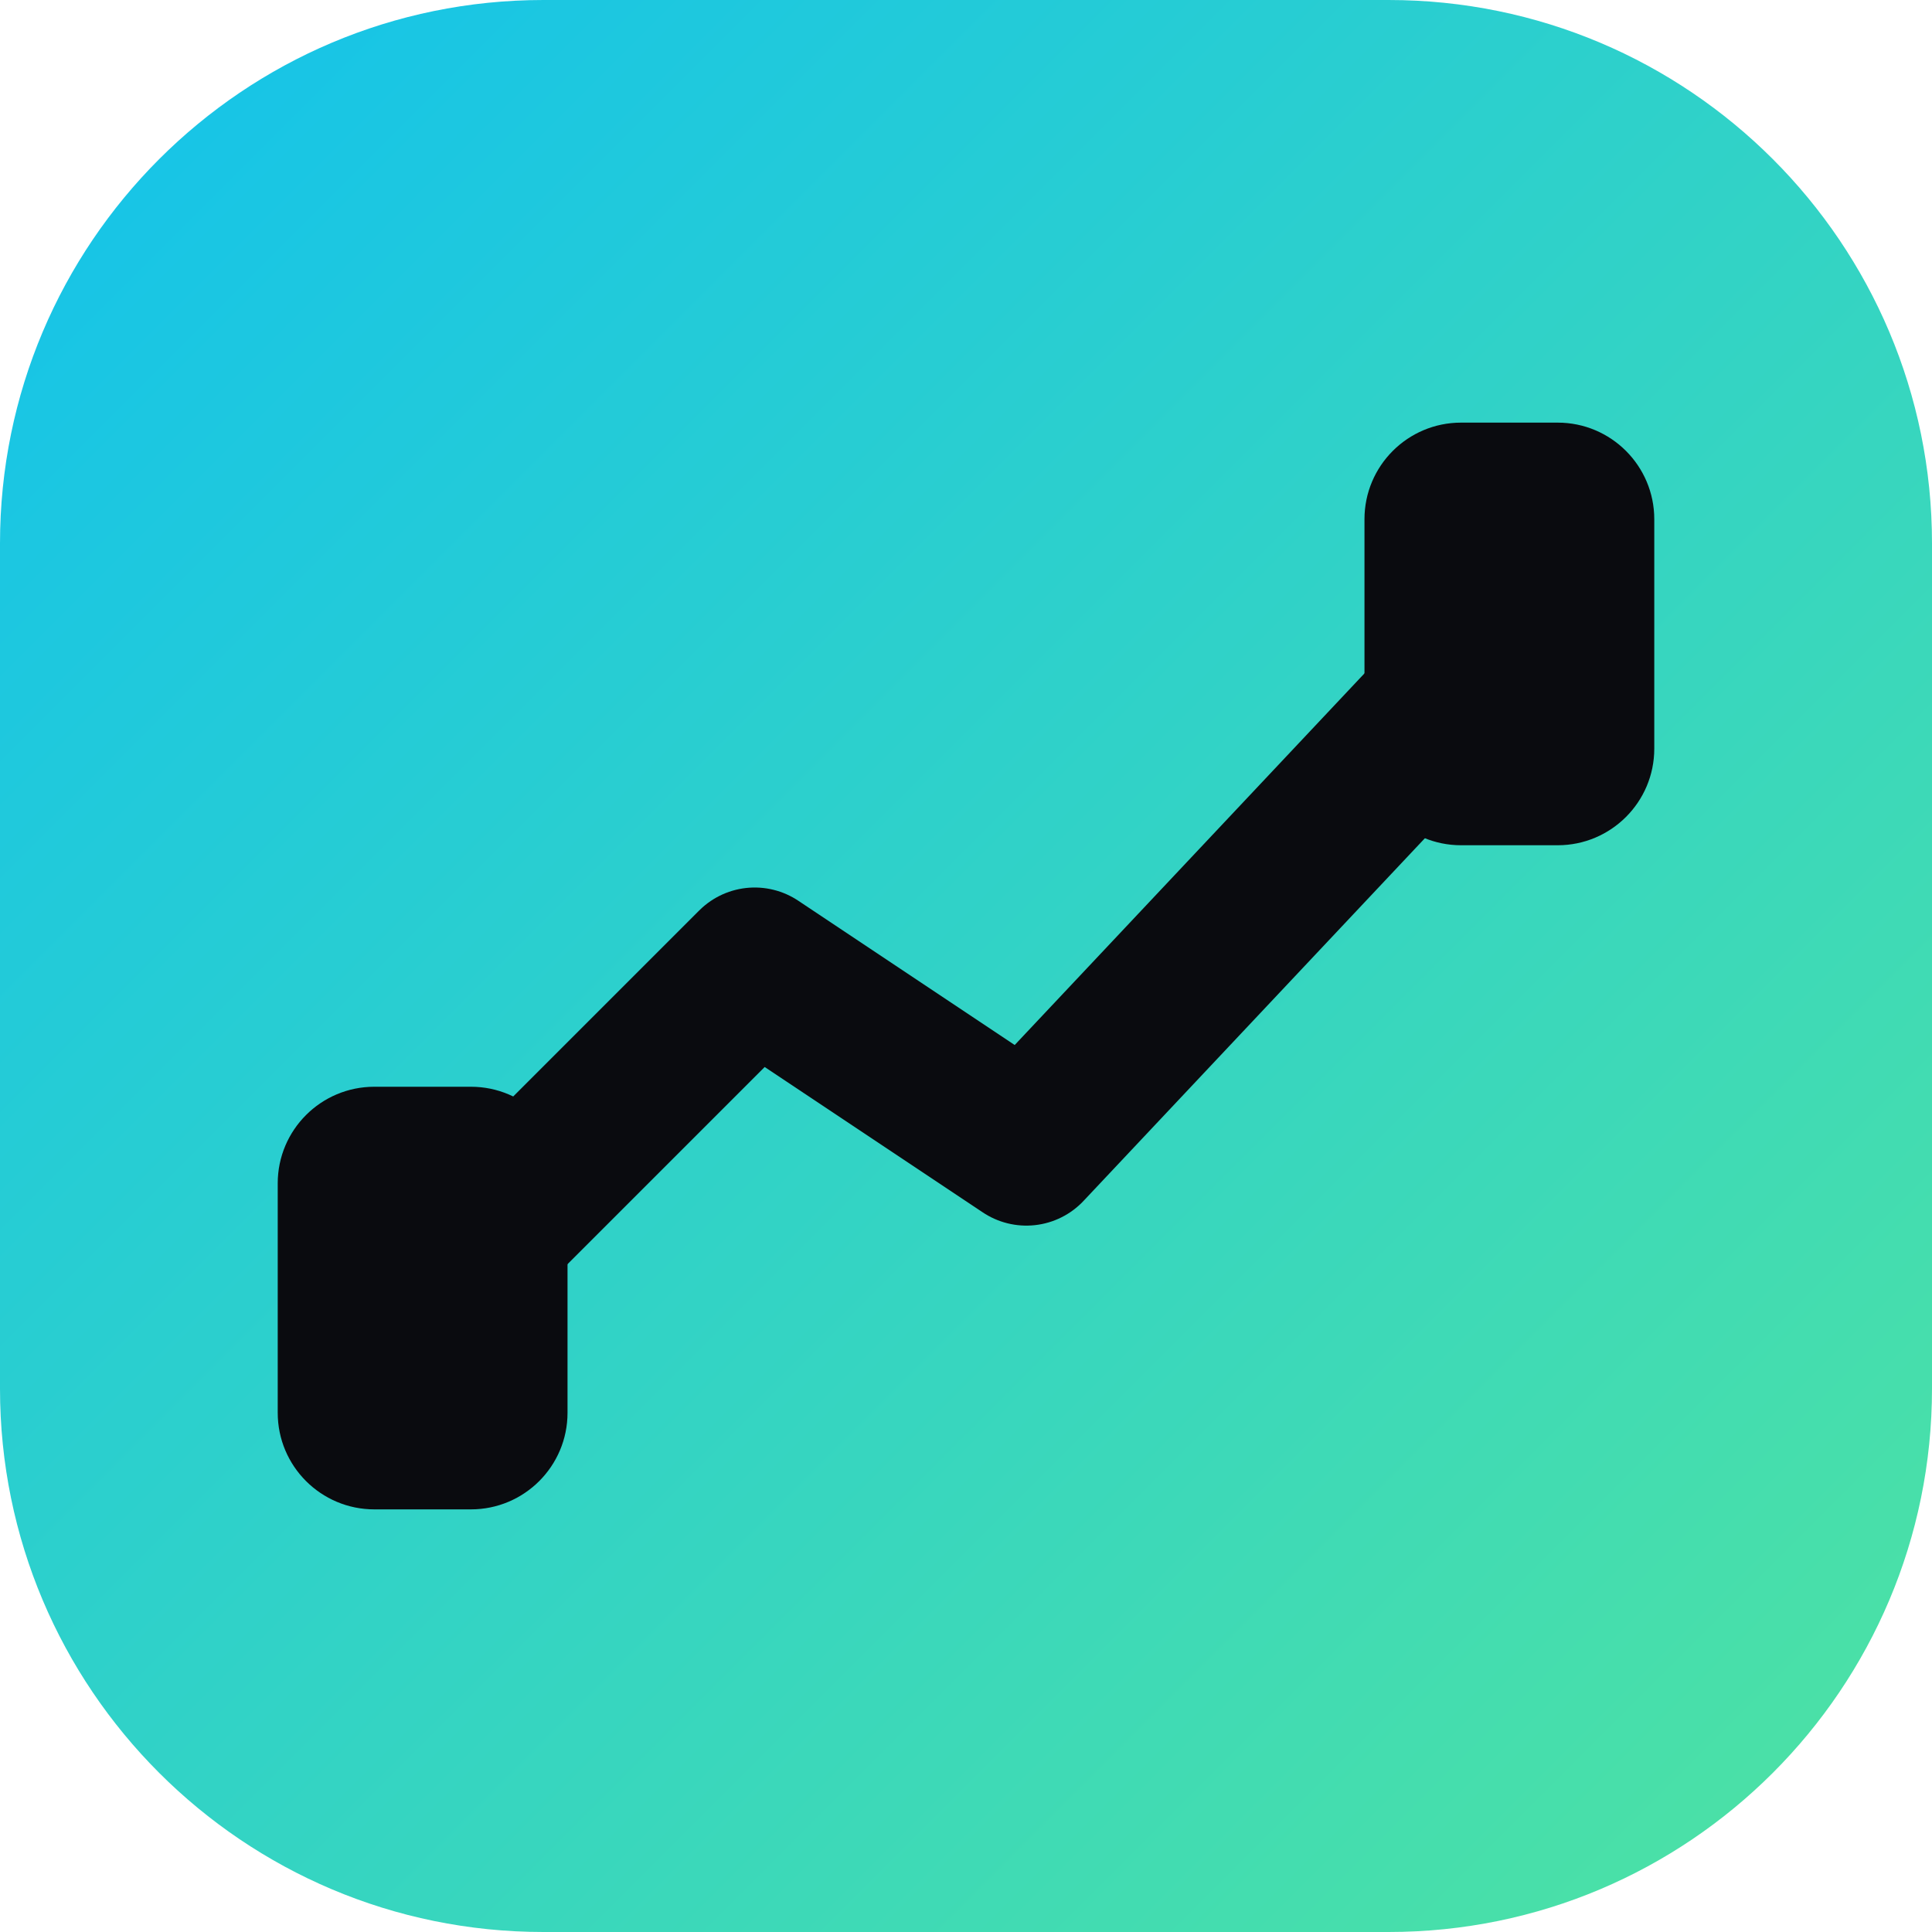
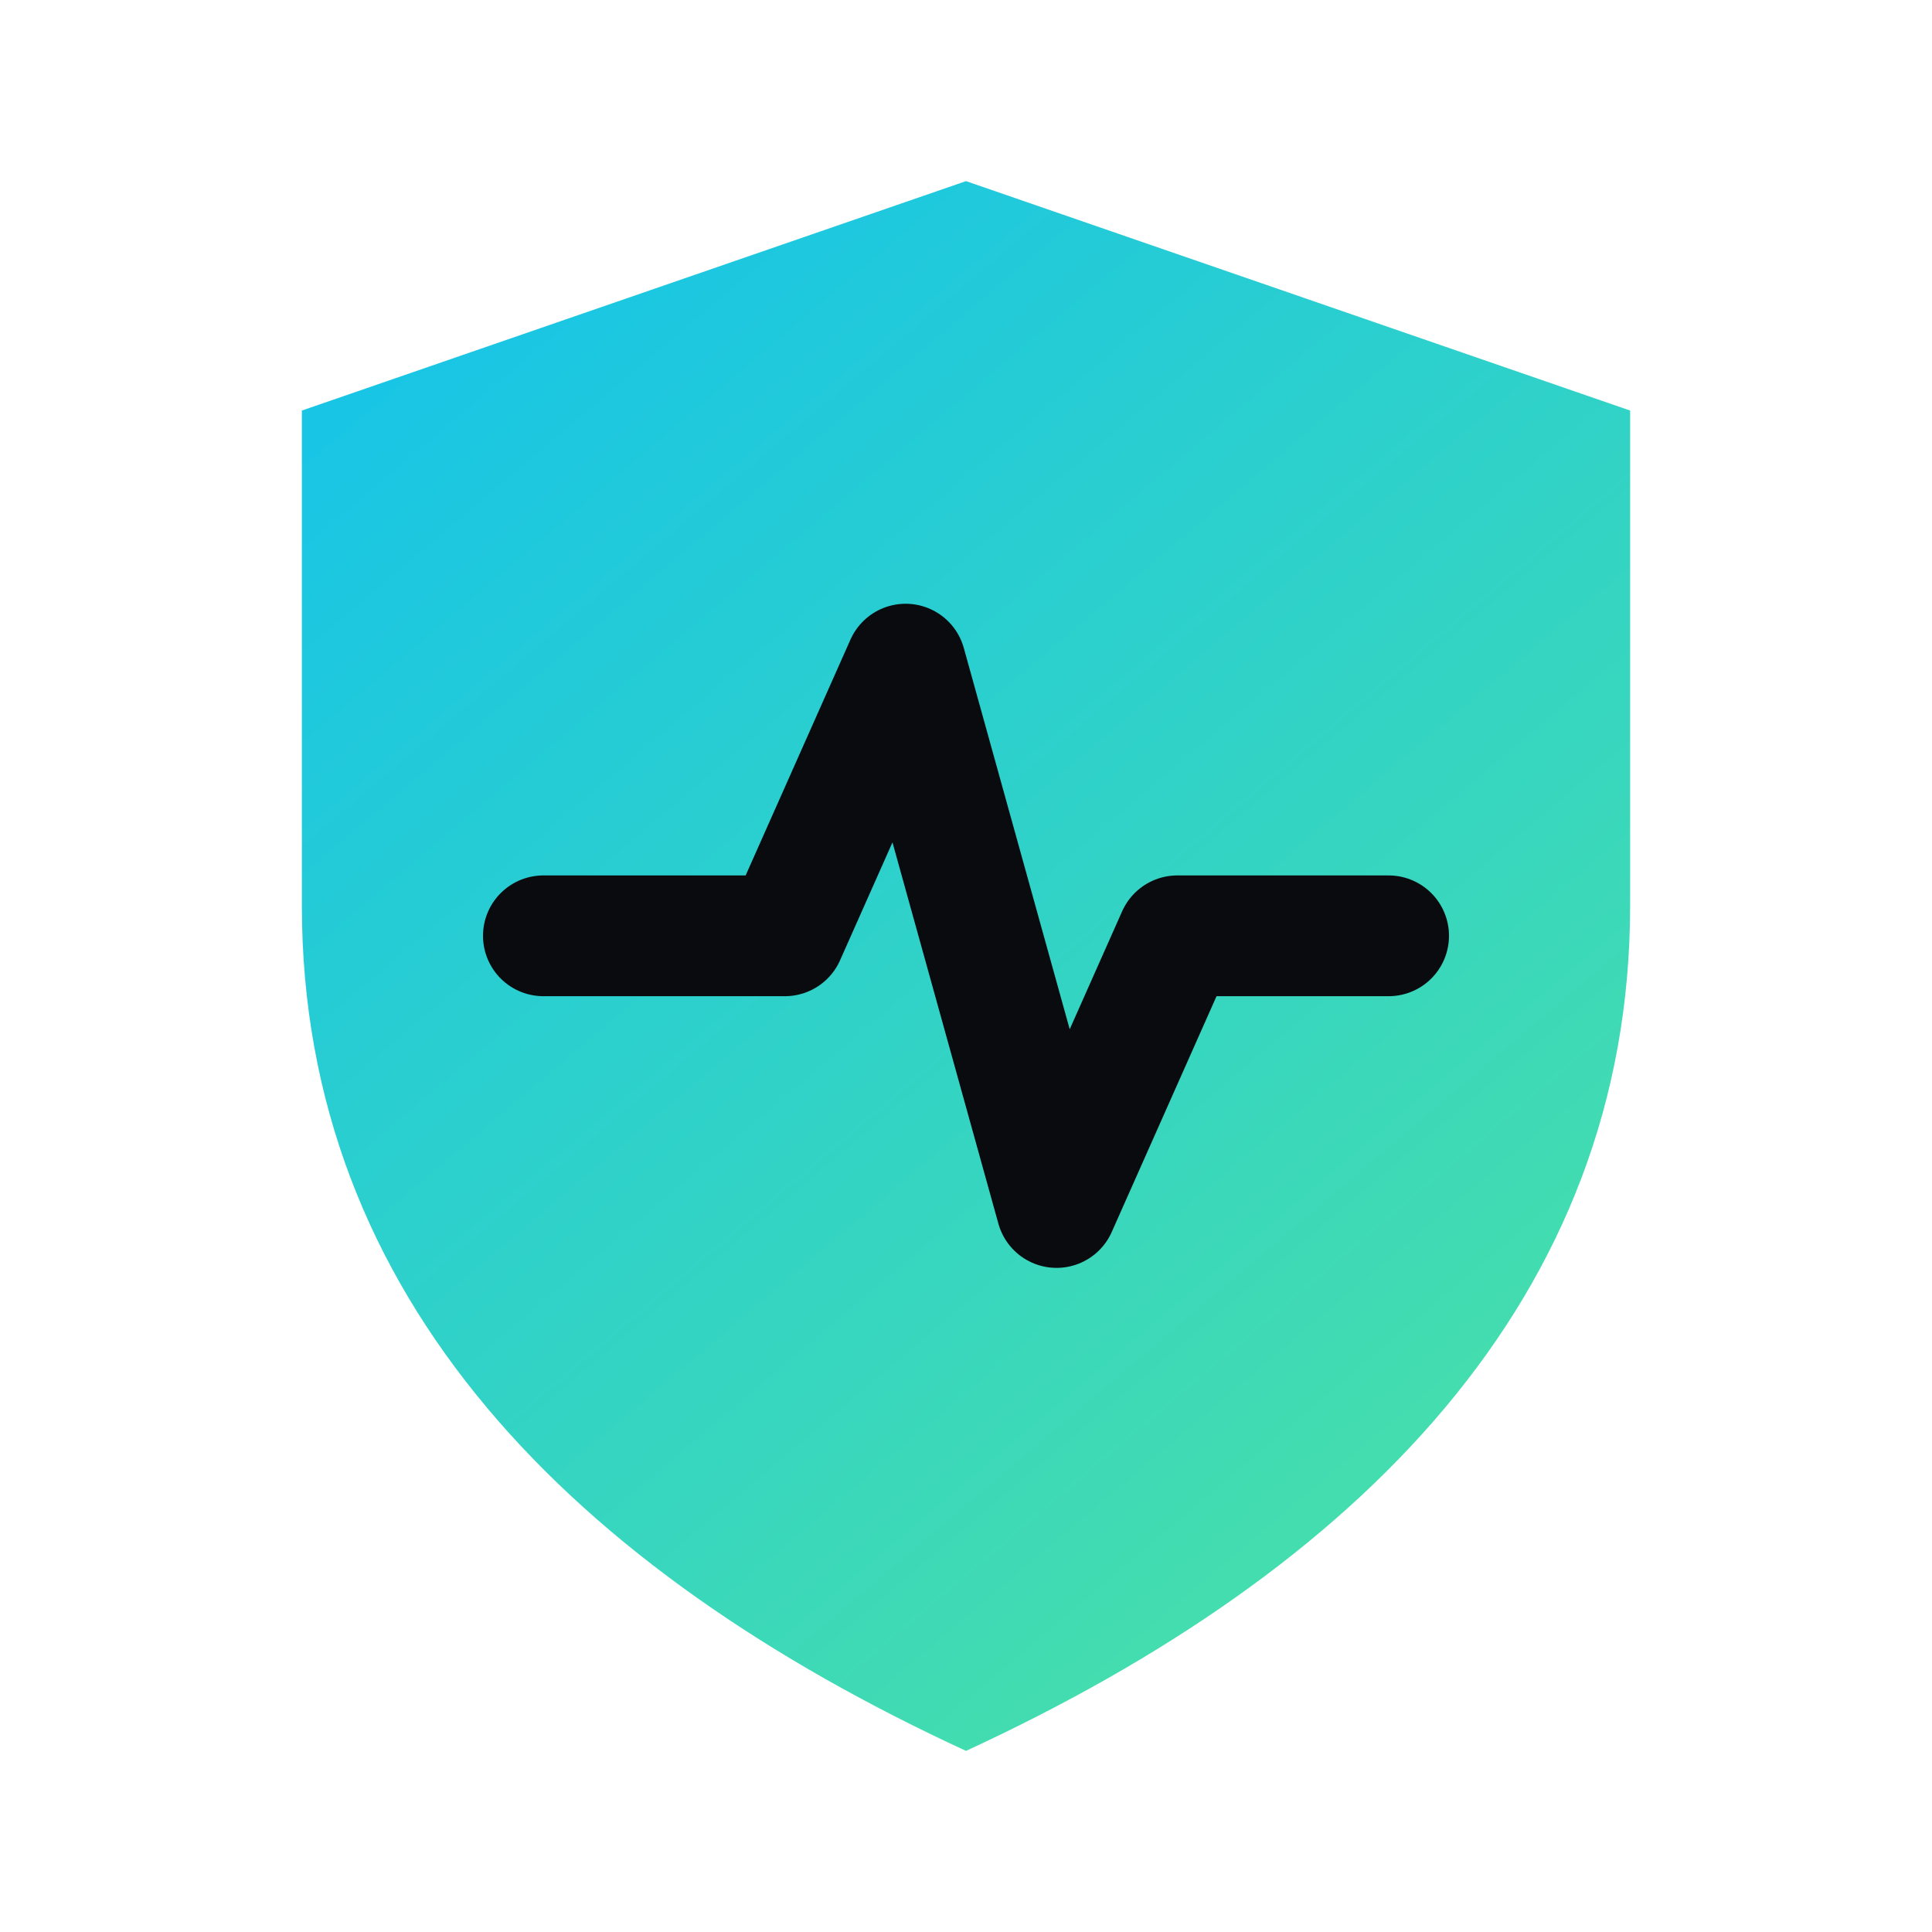
<svg xmlns="http://www.w3.org/2000/svg" viewBox="0 0 32 32" width="32" height="32">
  <defs>
-     <linearGradient id="g" x1="0" y1="0" x2="32" y2="32" gradientUnits="userSpaceOnUse">
+     <linearGradient id="g" x1="5" y1="3" x2="27" y2="29" gradientUnits="userSpaceOnUse">
      <stop offset="0" stop-color="#13c2ec" />
      <stop offset="1" stop-color="#4fe3a1" />
    </linearGradient>
  </defs>
-   <rect width="32" height="32" rx="9" fill="url(#g)" />
-   <path d="M7 21.5 L12.5 16 L17 19 L25 10.5" fill="none" stroke="#0a0b0f" stroke-width="2.6" stroke-linecap="round" stroke-linejoin="round" />
-   <rect x="4.6" y="18" width="4.8" height="7" rx="1.6" fill="#0a0b0f" />
-   <rect x="22.6" y="7" width="4.8" height="7" rx="1.6" fill="#0a0b0f" />
+   <path d="M16 3 L27 6.8 V15 C27 21.5 22.5 26 16 29 C9.5 26 5 21.5 5 15 V6.8 Z" fill="url(#g)" />
+   <path d="M9 15.5 H13 L15 11 L17.5 20 L19.5 15.5 H23" fill="none" stroke="#0a0b0f" stroke-width="2" stroke-linecap="round" stroke-linejoin="round" />
</svg>
